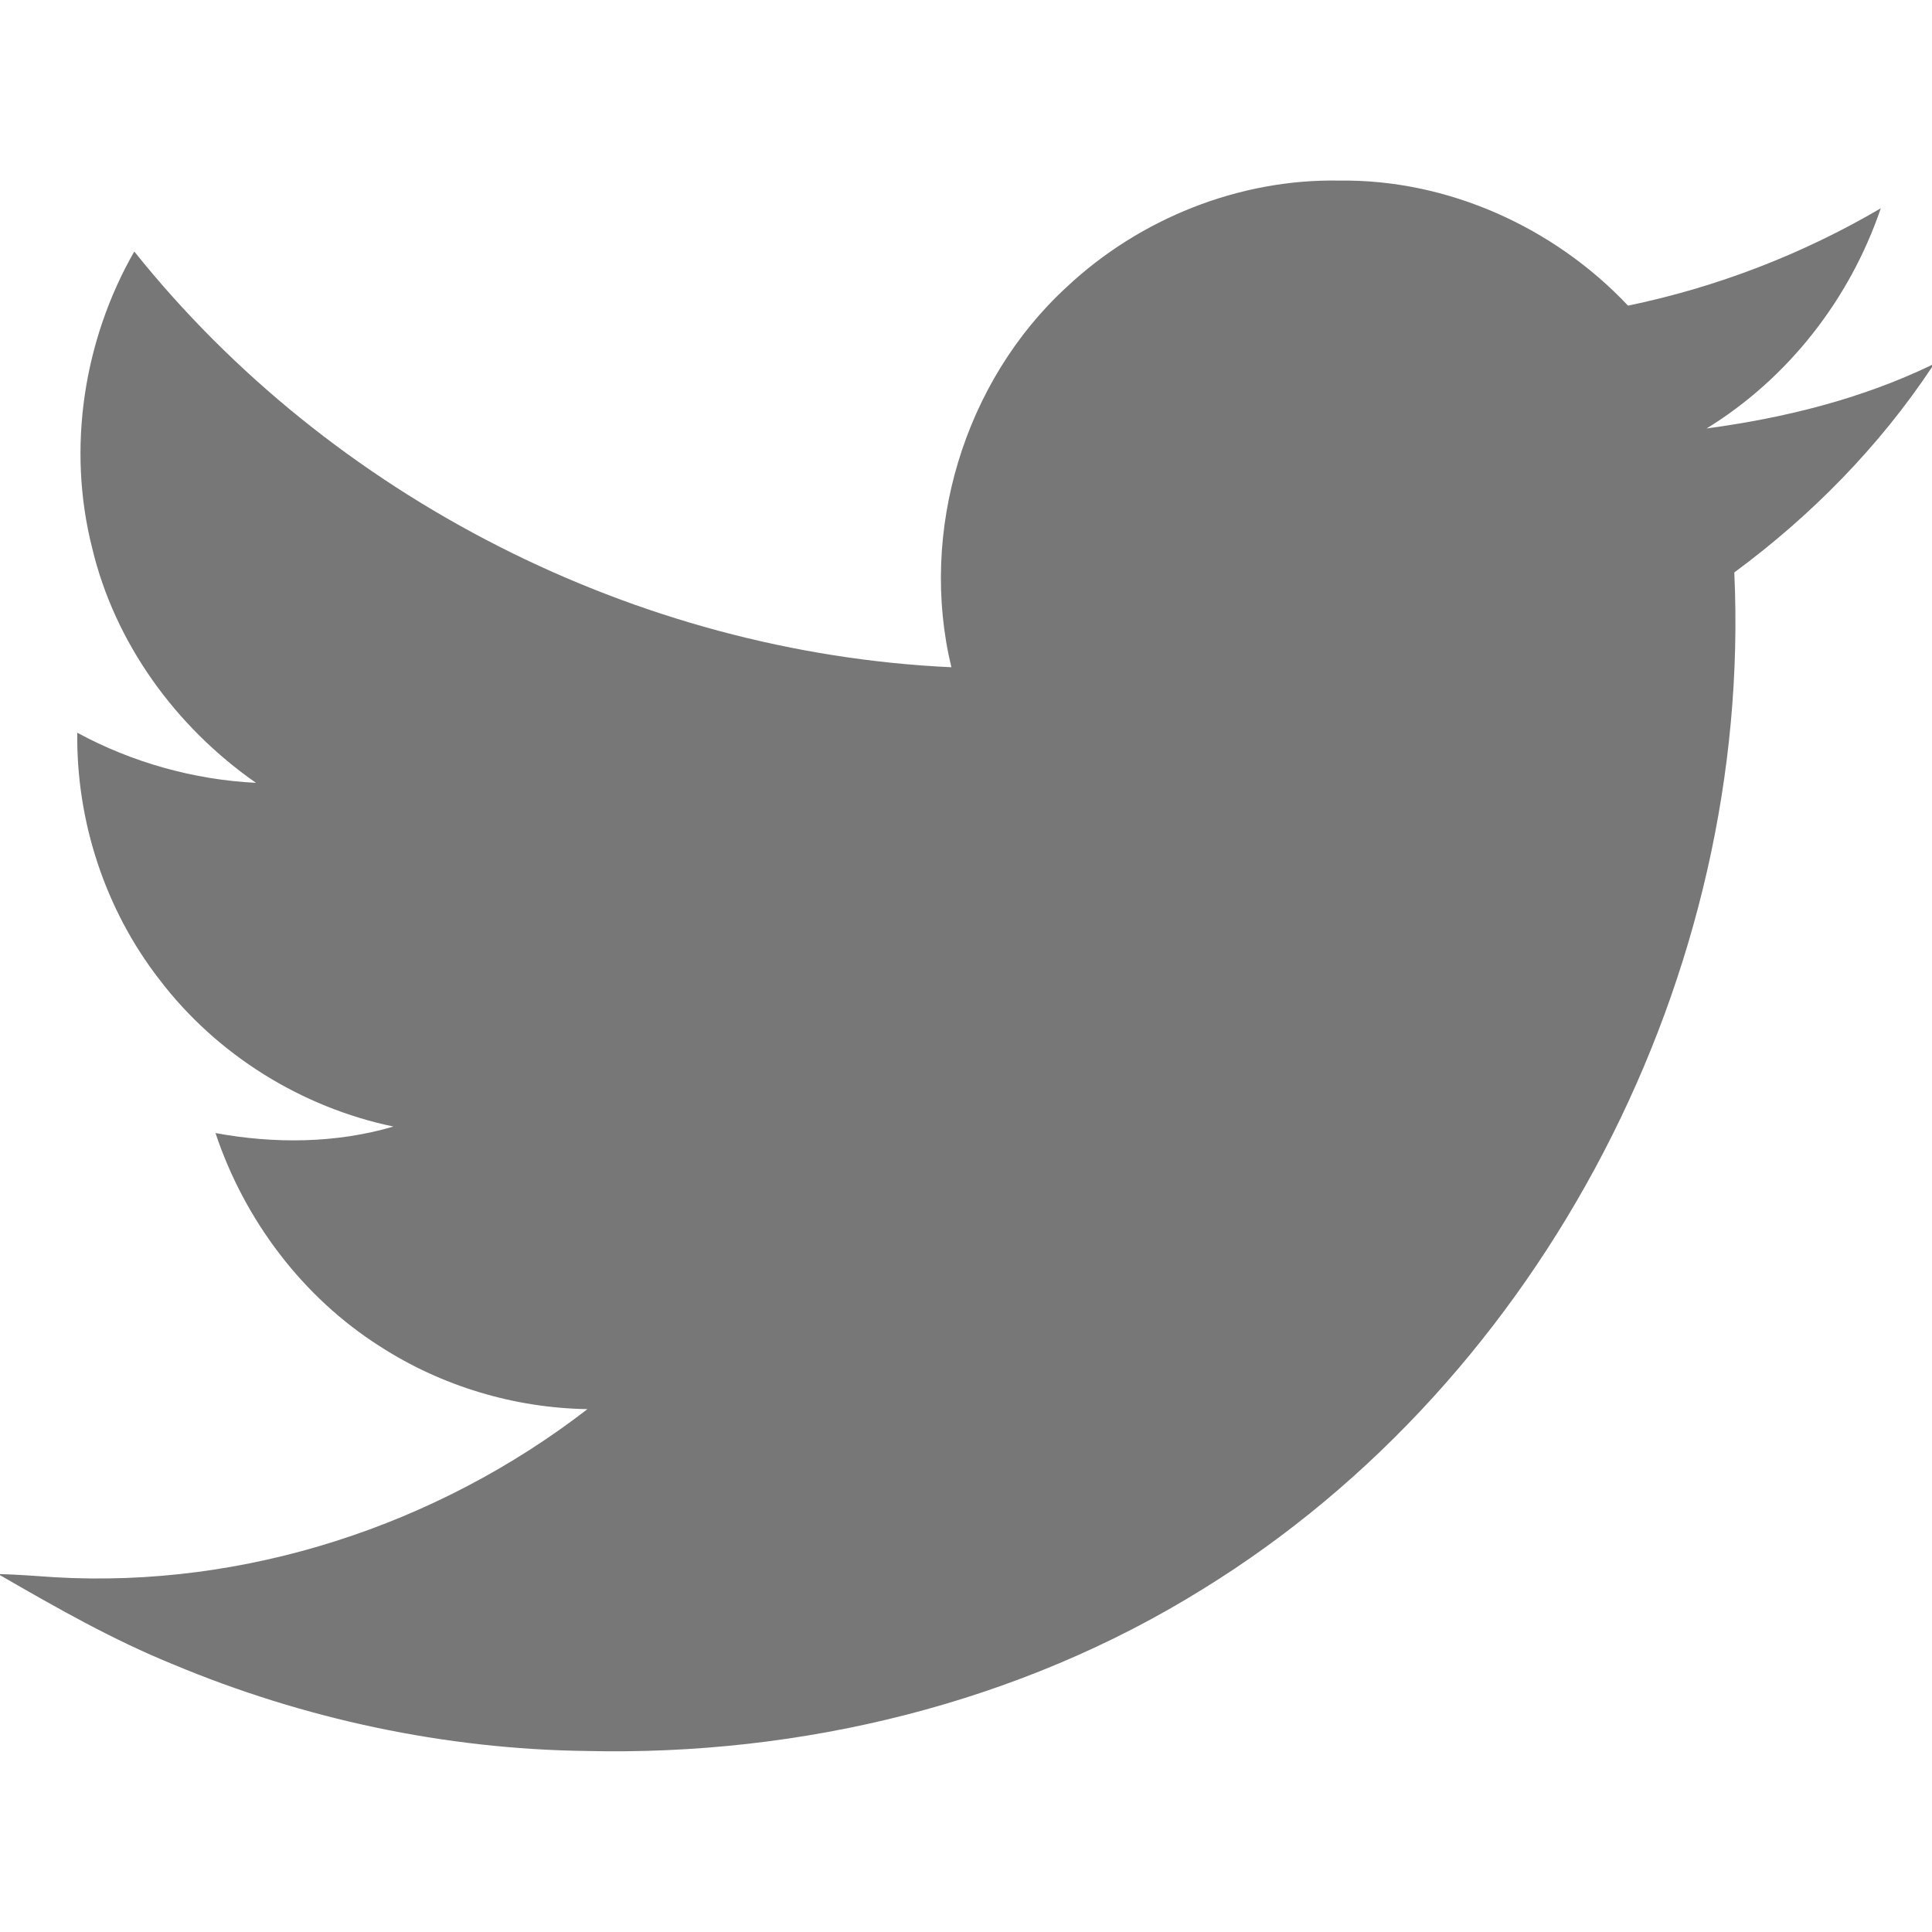
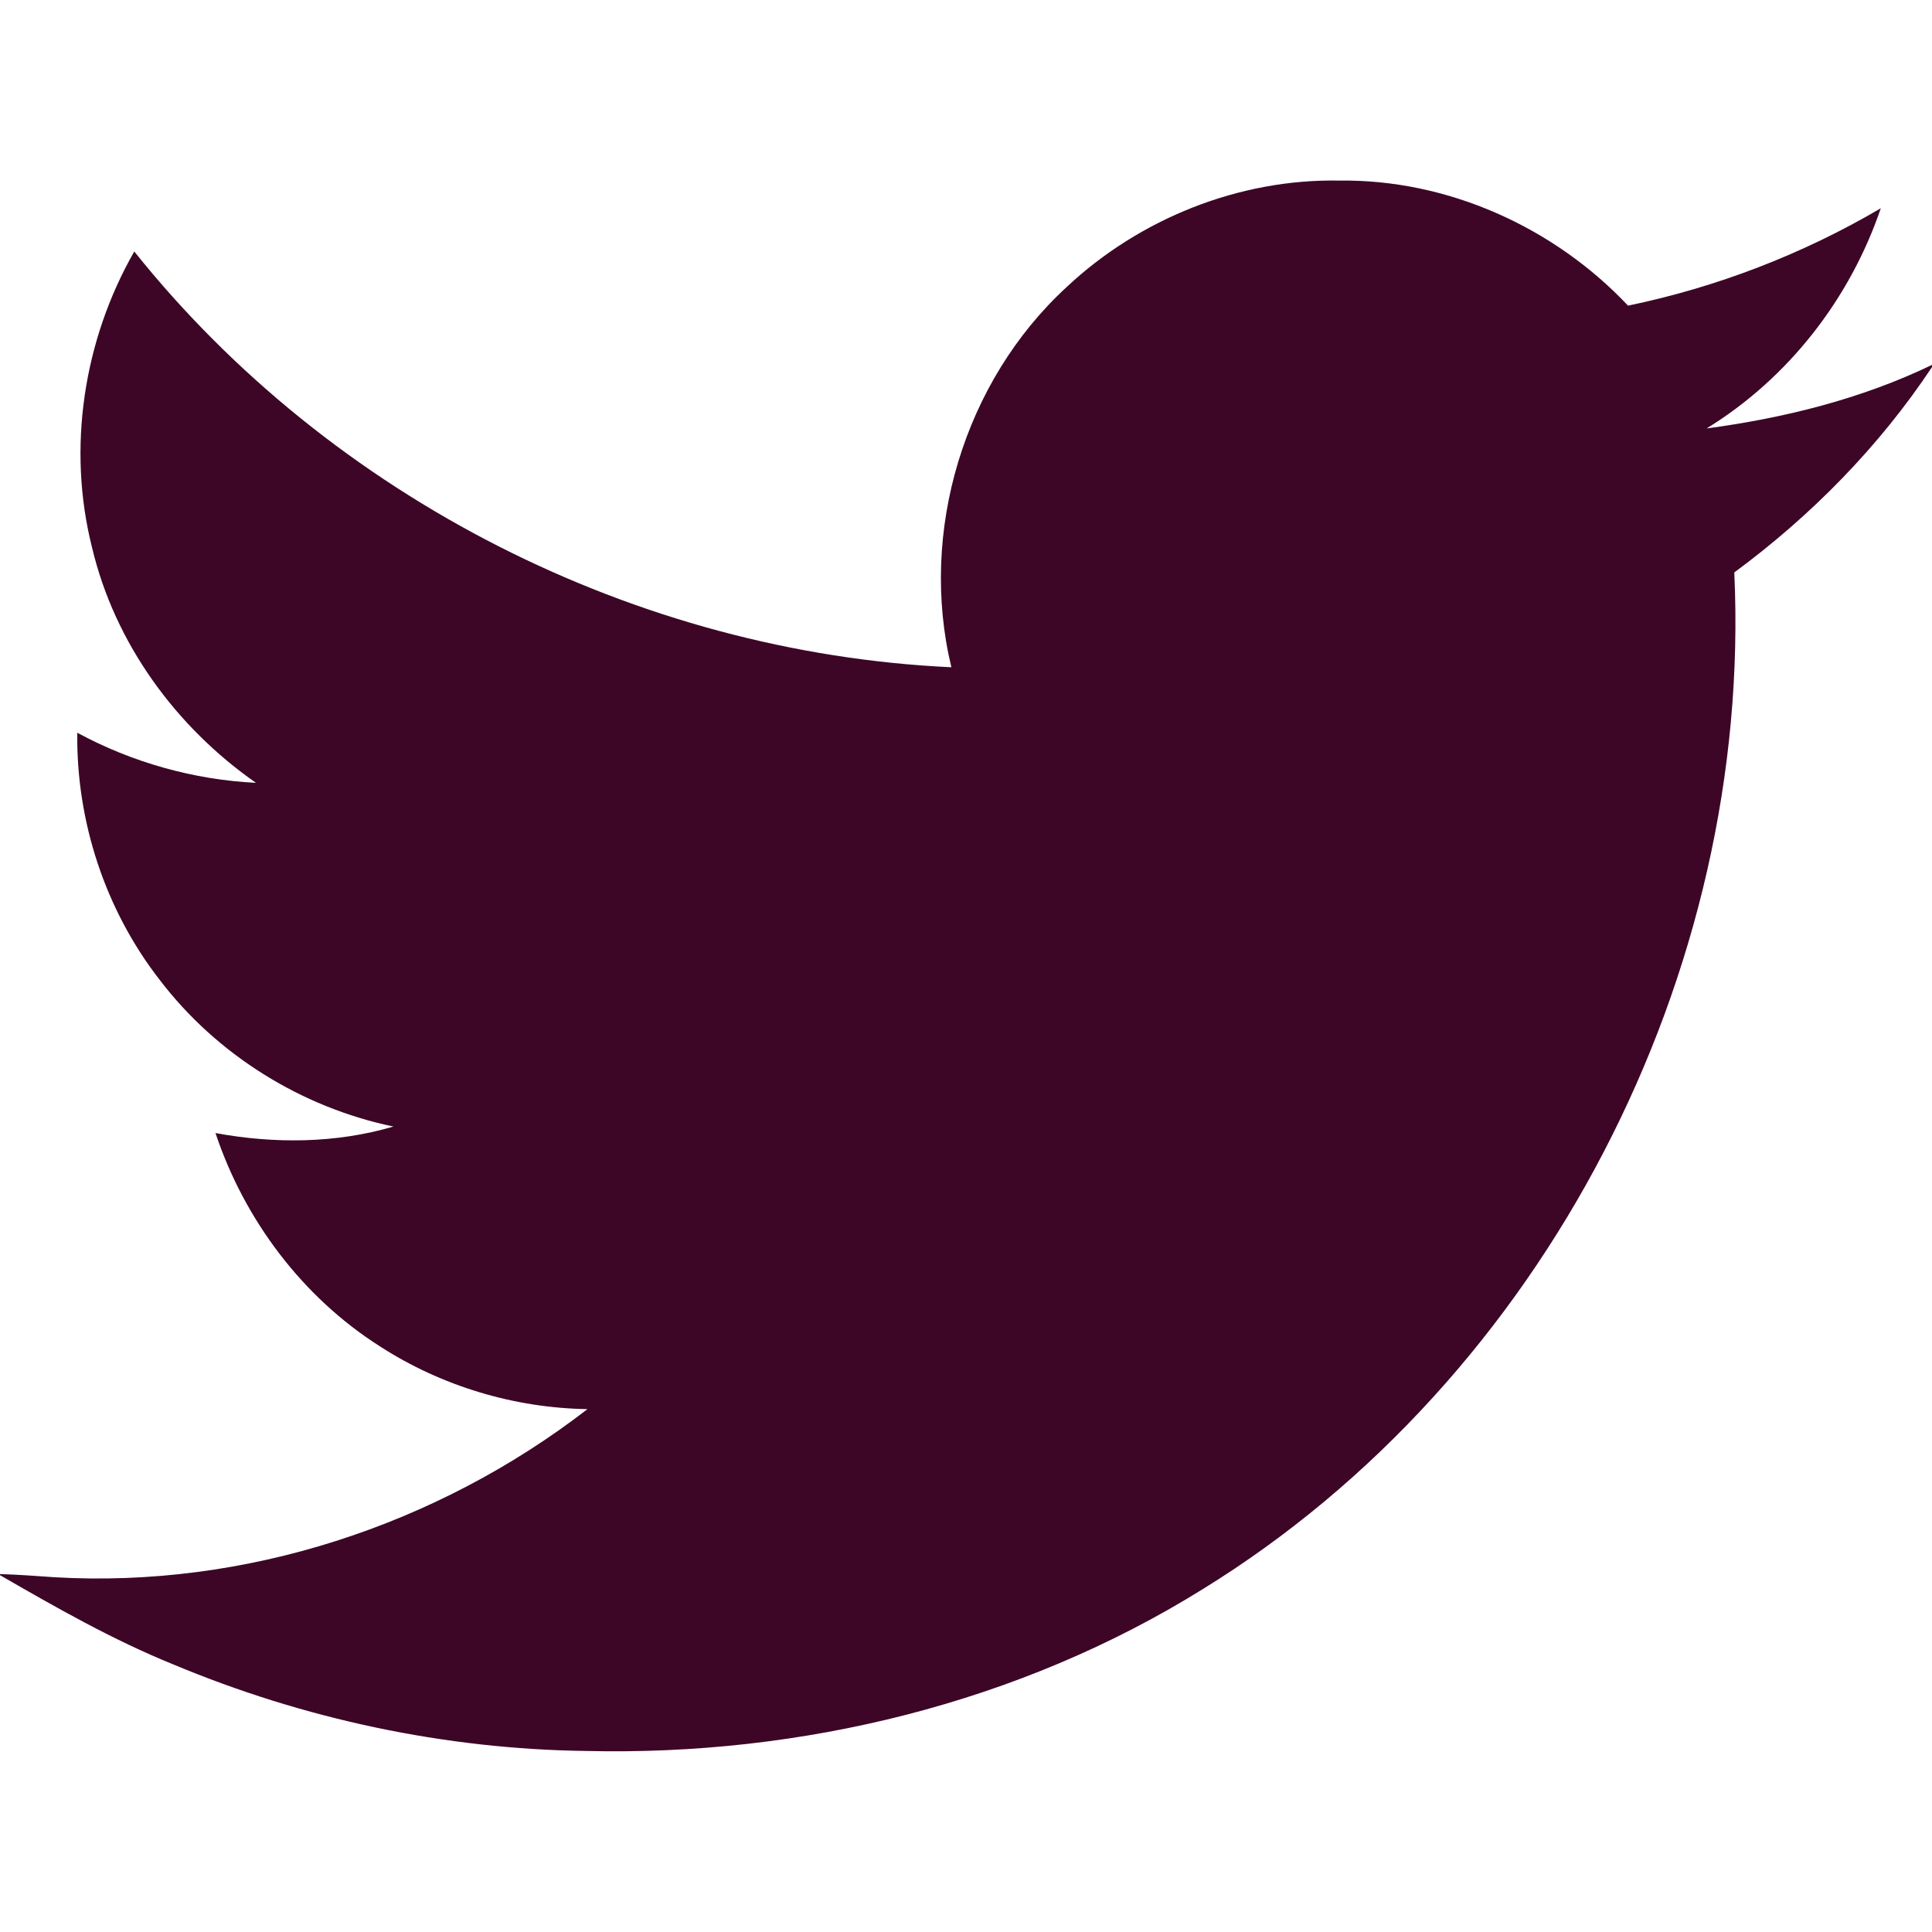
<svg xmlns="http://www.w3.org/2000/svg" width="300pt" height="300pt" viewBox="0 0 300 300" version="1.1">
  <g>
-     <path fill="#777" opacity="1.00" d=" M 165.62 44.58 C 176.95 33.95 192.41 27.75 207.97 28.04 C 224.79 27.82 241.31 35.27 252.80 47.46 C 266.60 44.60 279.89 39.48 292.05 32.34 C 287.26 46.42 277.69 58.73 265.00 66.53 C 277.03 64.92 289.03 61.95 300.00 56.66 L 300.00 57.00 C 291.79 69.36 281.23 80.09 269.30 88.89 C 272.18 151.03 239.90 214.01 186.78 246.75 C 158.30 264.47 124.43 272.68 91.02 271.89 C 69.06 271.61 47.18 266.93 26.93 258.46 C 17.55 254.66 8.75 249.64 0.00 244.59 L 0.00 244.42 C 2.82 244.51 5.64 244.71 8.45 244.91 C 38.04 246.65 67.83 236.88 91.22 218.81 C 79.85 218.63 68.56 215.24 59.01 209.07 C 46.97 201.43 37.96 189.43 33.46 175.94 C 42.58 177.62 52.16 177.56 61.09 174.93 C 46.78 171.95 33.63 163.76 24.77 152.12 C 16.33 141.26 11.83 127.52 12.00 113.78 C 20.54 118.40 30.06 121.07 39.75 121.56 C 27.31 112.89 17.82 99.88 14.30 85.05 C 10.39 69.61 12.96 52.84 20.85 39.05 C 51.43 77.30 98.83 101.35 147.73 103.61 C 142.65 82.58 149.69 59.23 165.62 44.58 Z" />
+     <path fill="#3D0626" opacity="1.00" d=" M 165.62 44.58 C 176.95 33.95 192.41 27.75 207.97 28.04 C 224.79 27.82 241.31 35.27 252.80 47.46 C 266.60 44.60 279.89 39.48 292.05 32.34 C 287.26 46.42 277.69 58.73 265.00 66.53 C 277.03 64.92 289.03 61.95 300.00 56.66 L 300.00 57.00 C 291.79 69.36 281.23 80.09 269.30 88.89 C 272.18 151.03 239.90 214.01 186.78 246.75 C 158.30 264.47 124.43 272.68 91.02 271.89 C 69.06 271.61 47.18 266.93 26.93 258.46 C 17.55 254.66 8.75 249.64 0.00 244.59 L 0.00 244.42 C 2.82 244.51 5.64 244.71 8.45 244.91 C 38.04 246.65 67.83 236.88 91.22 218.81 C 79.85 218.63 68.56 215.24 59.01 209.07 C 46.97 201.43 37.96 189.43 33.46 175.94 C 42.58 177.62 52.16 177.56 61.09 174.93 C 46.78 171.95 33.63 163.76 24.77 152.12 C 16.33 141.26 11.83 127.52 12.00 113.78 C 20.54 118.40 30.06 121.07 39.75 121.56 C 27.31 112.89 17.82 99.88 14.30 85.05 C 10.39 69.61 12.96 52.84 20.85 39.05 C 51.43 77.30 98.83 101.35 147.73 103.61 C 142.65 82.58 149.69 59.23 165.62 44.58 Z" />
  </g>
</svg>
